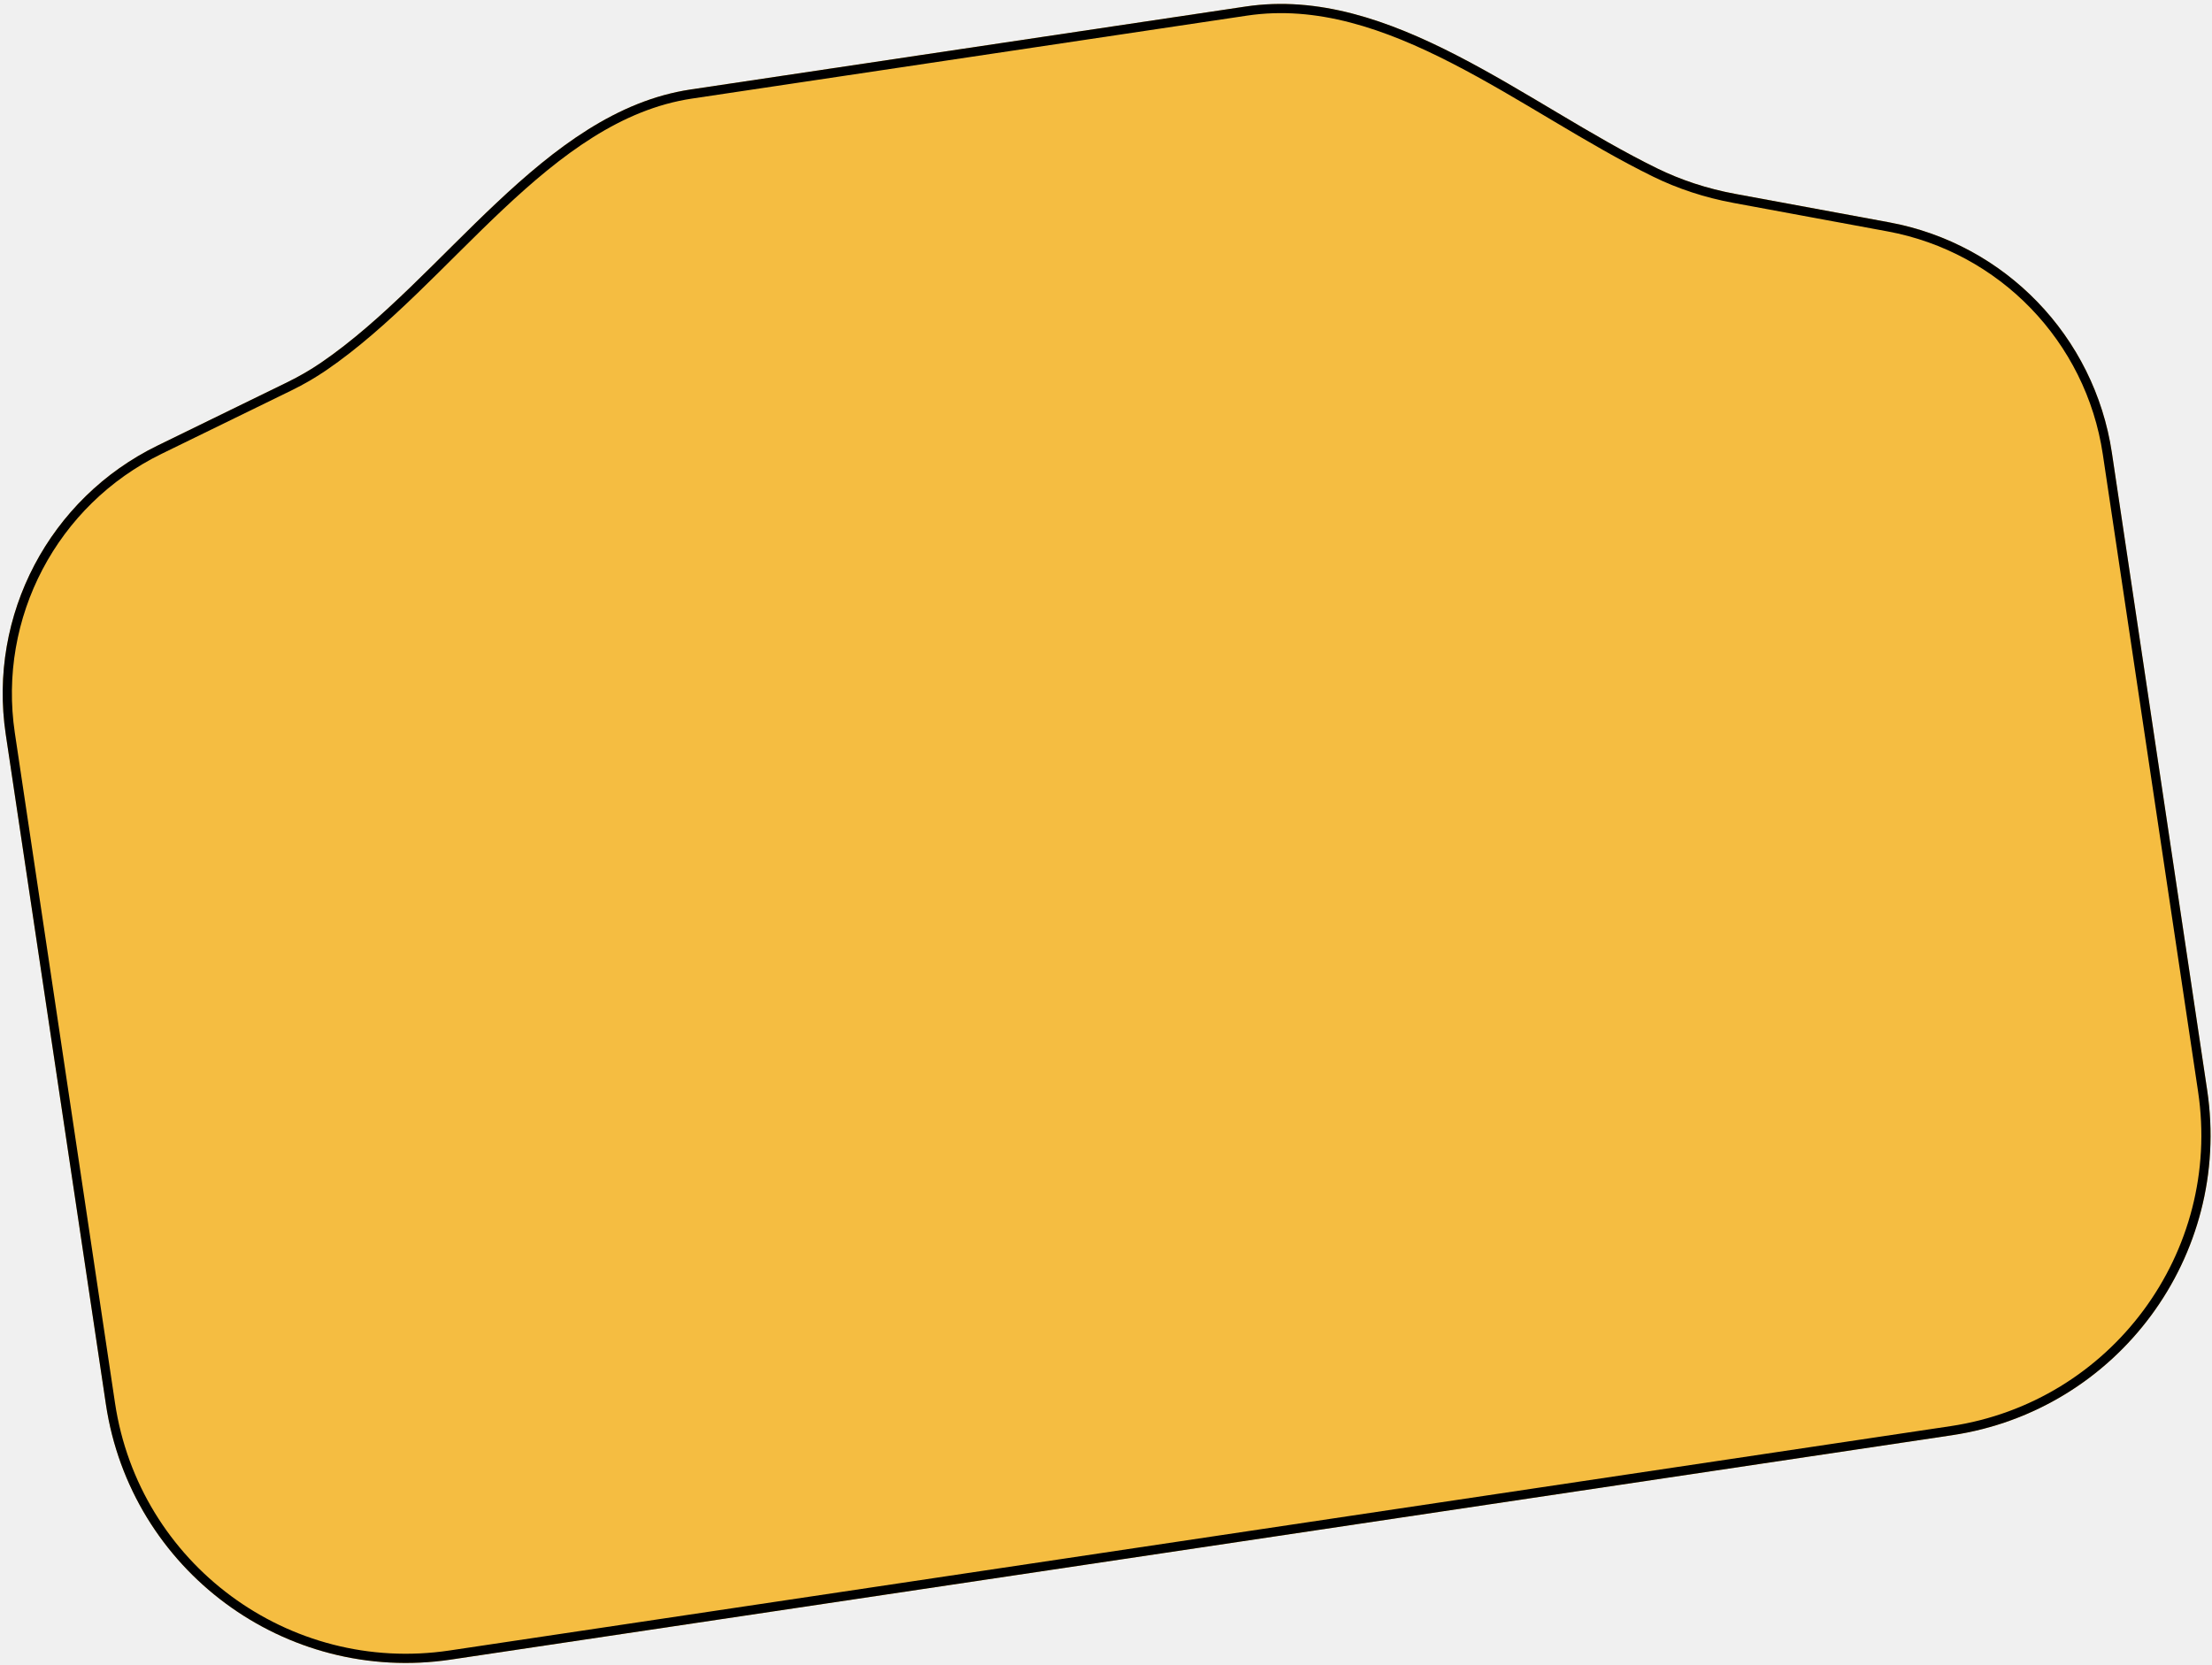
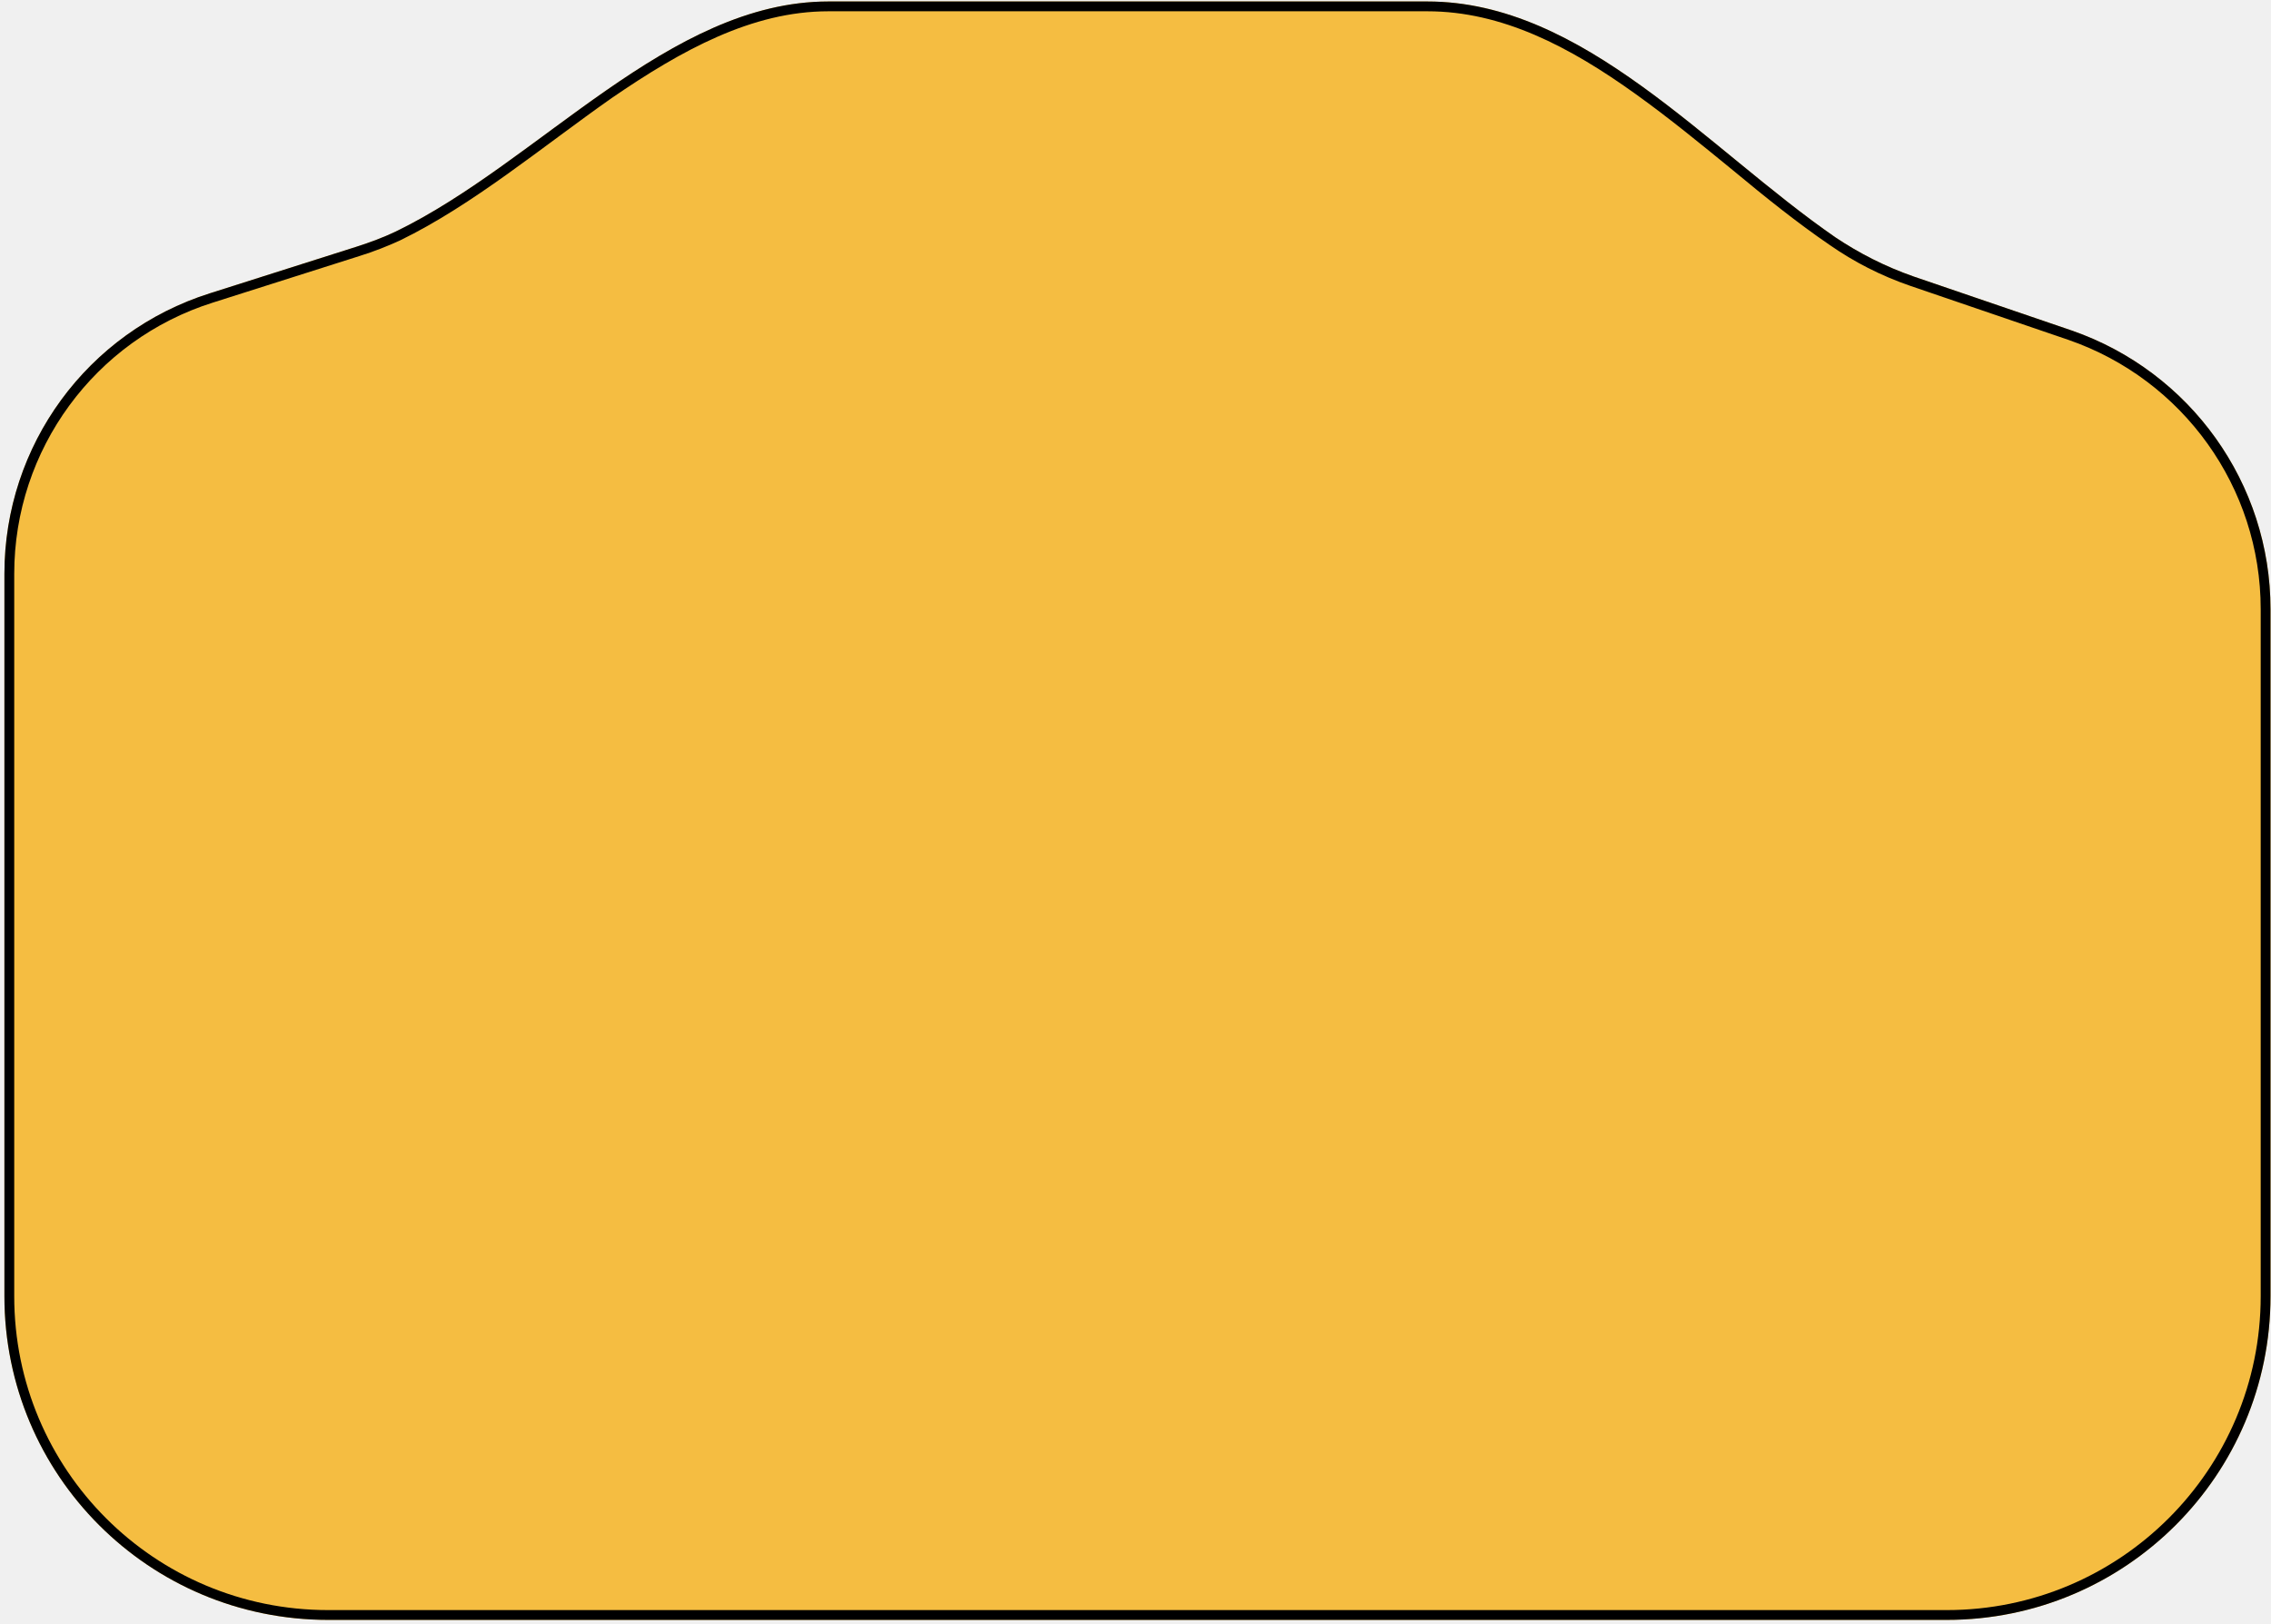
- <svg xmlns="http://www.w3.org/2000/svg" width="481" height="362" viewBox="0 0 481 362" fill="none">
-   <mask id="path-1-inside-1_258_1370" fill="white">
-     <path fill-rule="evenodd" clip-rule="evenodd" d="M34.265 96.897C10.74 108.383 -2.623 133.794 1.248 159.685L23.029 305.4C28.418 341.45 62.011 366.306 98.061 360.917L424.435 312.131C460.485 306.742 485.341 273.15 479.952 237.099L459.232 98.482C455.445 73.145 435.988 53.008 410.797 48.352L377.328 42.166C371.158 41.025 365.504 39.136 360.387 36.634C331.745 22.634 302.395 -3.293 270.865 1.42L150.192 19.459C118.032 24.266 96.709 60.458 69.878 78.827C67.592 80.392 65.13 81.828 62.488 83.118L34.265 96.897Z" />
+ <svg xmlns="http://www.w3.org/2000/svg" width="463" height="331" fill="none">
+   <mask id="a" fill="#fff">
+     <path fill-rule="evenodd" clip-rule="evenodd" d="M42.8 59.8C17.8 67.7.9 90.8.9 117v147.3c0 36.5 29.5 66 66 66h330c36.4 0 66-29.5 66-66V124.2c0-25.6-16.3-48.4-40.5-56.8l-32.2-11c-6-2.1-11.2-4.8-16-8C348 30.3 322.8.3 291 .3H168.9C136.4.3 110 33 80.7 47.2c-2.5 1.2-5.2 2.2-8 3.1l-29.9 9.5z" />
  </mask>
-   <path fill-rule="evenodd" clip-rule="evenodd" d="M34.265 96.897C10.74 108.383 -2.623 133.794 1.248 159.685L23.029 305.4C28.418 341.45 62.011 366.306 98.061 360.917L424.435 312.131C460.485 306.742 485.341 273.15 479.952 237.099L459.232 98.482C455.445 73.145 435.988 53.008 410.797 48.352L377.328 42.166C371.158 41.025 365.504 39.136 360.387 36.634C331.745 22.634 302.395 -3.293 270.865 1.42L150.192 19.459C118.032 24.266 96.709 60.458 69.878 78.827C67.592 80.392 65.13 81.828 62.488 83.118L34.265 96.897Z" fill="#F5BD41" />
-   <path d="M377.328 42.166L377.692 40.199L377.328 42.166ZM62.488 83.118L63.365 84.916L62.488 83.118ZM410.797 48.352L410.433 50.319L410.797 48.352ZM34.265 96.897L33.387 95.1L34.265 96.897ZM25.007 305.104L3.226 159.389L-0.73 159.981L21.051 305.696L25.007 305.104ZM97.765 358.939C62.807 364.165 30.232 340.062 25.007 305.104L21.051 305.696C26.603 342.838 61.214 368.448 98.357 362.895L97.765 358.939ZM424.139 310.153L97.765 358.939L98.357 362.895L424.731 314.109L424.139 310.153ZM477.974 237.395C483.2 272.353 459.097 304.928 424.139 310.153L424.731 314.109C461.873 308.557 487.482 273.946 481.93 236.804L477.974 237.395ZM457.254 98.778L477.974 237.395L481.93 236.804L461.21 98.187L457.254 98.778ZM376.965 44.132L410.433 50.319L411.16 46.385L377.692 40.199L376.965 44.132ZM359.509 38.431C364.792 41.014 370.62 42.96 376.965 44.132L377.692 40.199C371.697 39.091 366.216 37.257 361.265 34.837L359.509 38.431ZM150.487 21.437L271.161 3.398L270.569 -0.558L149.896 17.48L150.487 21.437ZM68.748 77.177C66.544 78.685 64.166 80.073 61.611 81.321L63.365 84.916C66.094 83.584 68.64 82.098 71.007 80.477L68.748 77.177ZM61.611 81.321L33.387 95.1L35.142 98.695L63.365 84.916L61.611 81.321ZM149.896 17.48C133.165 19.981 119.408 30.62 106.666 42.6C93.76 54.734 81.995 68.107 68.748 77.177L71.007 80.477C84.591 71.178 96.903 57.27 109.406 45.514C122.074 33.603 135.059 23.743 150.487 21.437L149.896 17.48ZM361.265 34.837C354.189 31.378 347.052 27.174 339.772 22.844C332.517 18.528 325.12 14.086 317.624 10.231C302.652 2.53 286.966 -3.009 270.569 -0.558L271.161 3.398C286.295 1.136 301.049 6.204 315.794 13.788C323.157 17.575 330.438 21.946 337.727 26.282C344.992 30.603 352.264 34.889 359.509 38.431L361.265 34.837ZM461.21 98.187C457.296 72.005 437.192 51.197 411.16 46.385L410.433 50.319C434.785 54.82 453.593 74.286 457.254 98.778L461.21 98.187ZM3.226 159.389C-0.516 134.361 12.402 109.797 35.142 98.695L33.387 95.1C9.079 106.968 -4.73 133.227 -0.73 159.981L3.226 159.389Z" fill="black" mask="url(#path-1-inside-1_258_1370)" />
+   <path fill-rule="evenodd" clip-rule="evenodd" d="M42.8 59.8C17.8 67.7.9 90.8.9 117v147.3c0 36.5 29.5 66 66 66h330c36.4 0 66-29.5 66-66V124.2c0-25.6-16.3-48.4-40.5-56.8l-32.2-11c-6-2.1-11.2-4.8-16-8C348 30.3 322.8.3 291 .3H168.9C136.4.3 110 33 80.7 47.2c-2.5 1.2-5.2 2.2-8 3.1l-29.9 9.5z" fill="#F5BD41" />
+   <path d="M390.2 56.4l.6-1.9-.6 1.9zM72.7 50.3l.6 1.9-.6-1.9zm-29.9 9.5l-.6-1.9.6 1.9zM2.9 264.3V117h-4v147.3h4zm64 64c-35.4 0-64-28.6-64-64h-4c0 37.6 30.4 68 68 68v-4zm330 0h-330v4h330v-4zm64-64c0 35.4-28.7 64-64 64v4c37.5 0 68-30.4 68-68h-4zm0-140.1v140.1h4V124.2h-4zm-71.4-65.9l32.2 11 1.3-3.8-32.2-11-1.3 3.8zM373.1 50c4.9 3.4 10.3 6.2 16.4 8.3l1.3-3.8c-5.8-2-10.8-4.6-15.4-7.7l-2.3 3.2zM168.9 2.3H291v-4H168.9v4zM79.8 45.4c-2.4 1.1-4.9 2.2-7.7 3l1.2 3.8c2.9-.9 5.7-2 8.3-3.2l-1.8-3.6zm-7.7 3l-29.9 9.5 1.2 3.8 29.9-9.5-1.2-3.8zm96.8-50.1c-16.9 0-32.1 8.5-46.5 18.5-14.5 10.1-28.1 21.6-42.6 28.6l1.8 3.6c14.8-7.2 29-19.1 43.1-29 14.3-9.8 28.6-17.7 44.2-17.7v-4zm206.5 48.5c-6.5-4.5-13-9.8-19.5-15.1-6.5-5.3-13.2-10.8-20-15.7C322.2 6.1 307.5-1.7 291-1.7v4c15.2 0 29 7.2 42.5 16.9 6.7 4.8 13.3 10.2 19.9 15.6 6.5 5.4 13.1 10.7 19.7 15.2l2.3-3.2zm89.5 77.4c0-26.5-16.9-50-41.9-58.7l-1.3 3.8c23.4 8.1 39.2 30.1 39.2 54.9h4zM2.9 117c0-25.3 16.4-47.7 40.5-55.3l-1.2-3.8C16.4 66-1.1 90-1.1 117h4z" fill="#000" mask="url(#a)" />
</svg>
